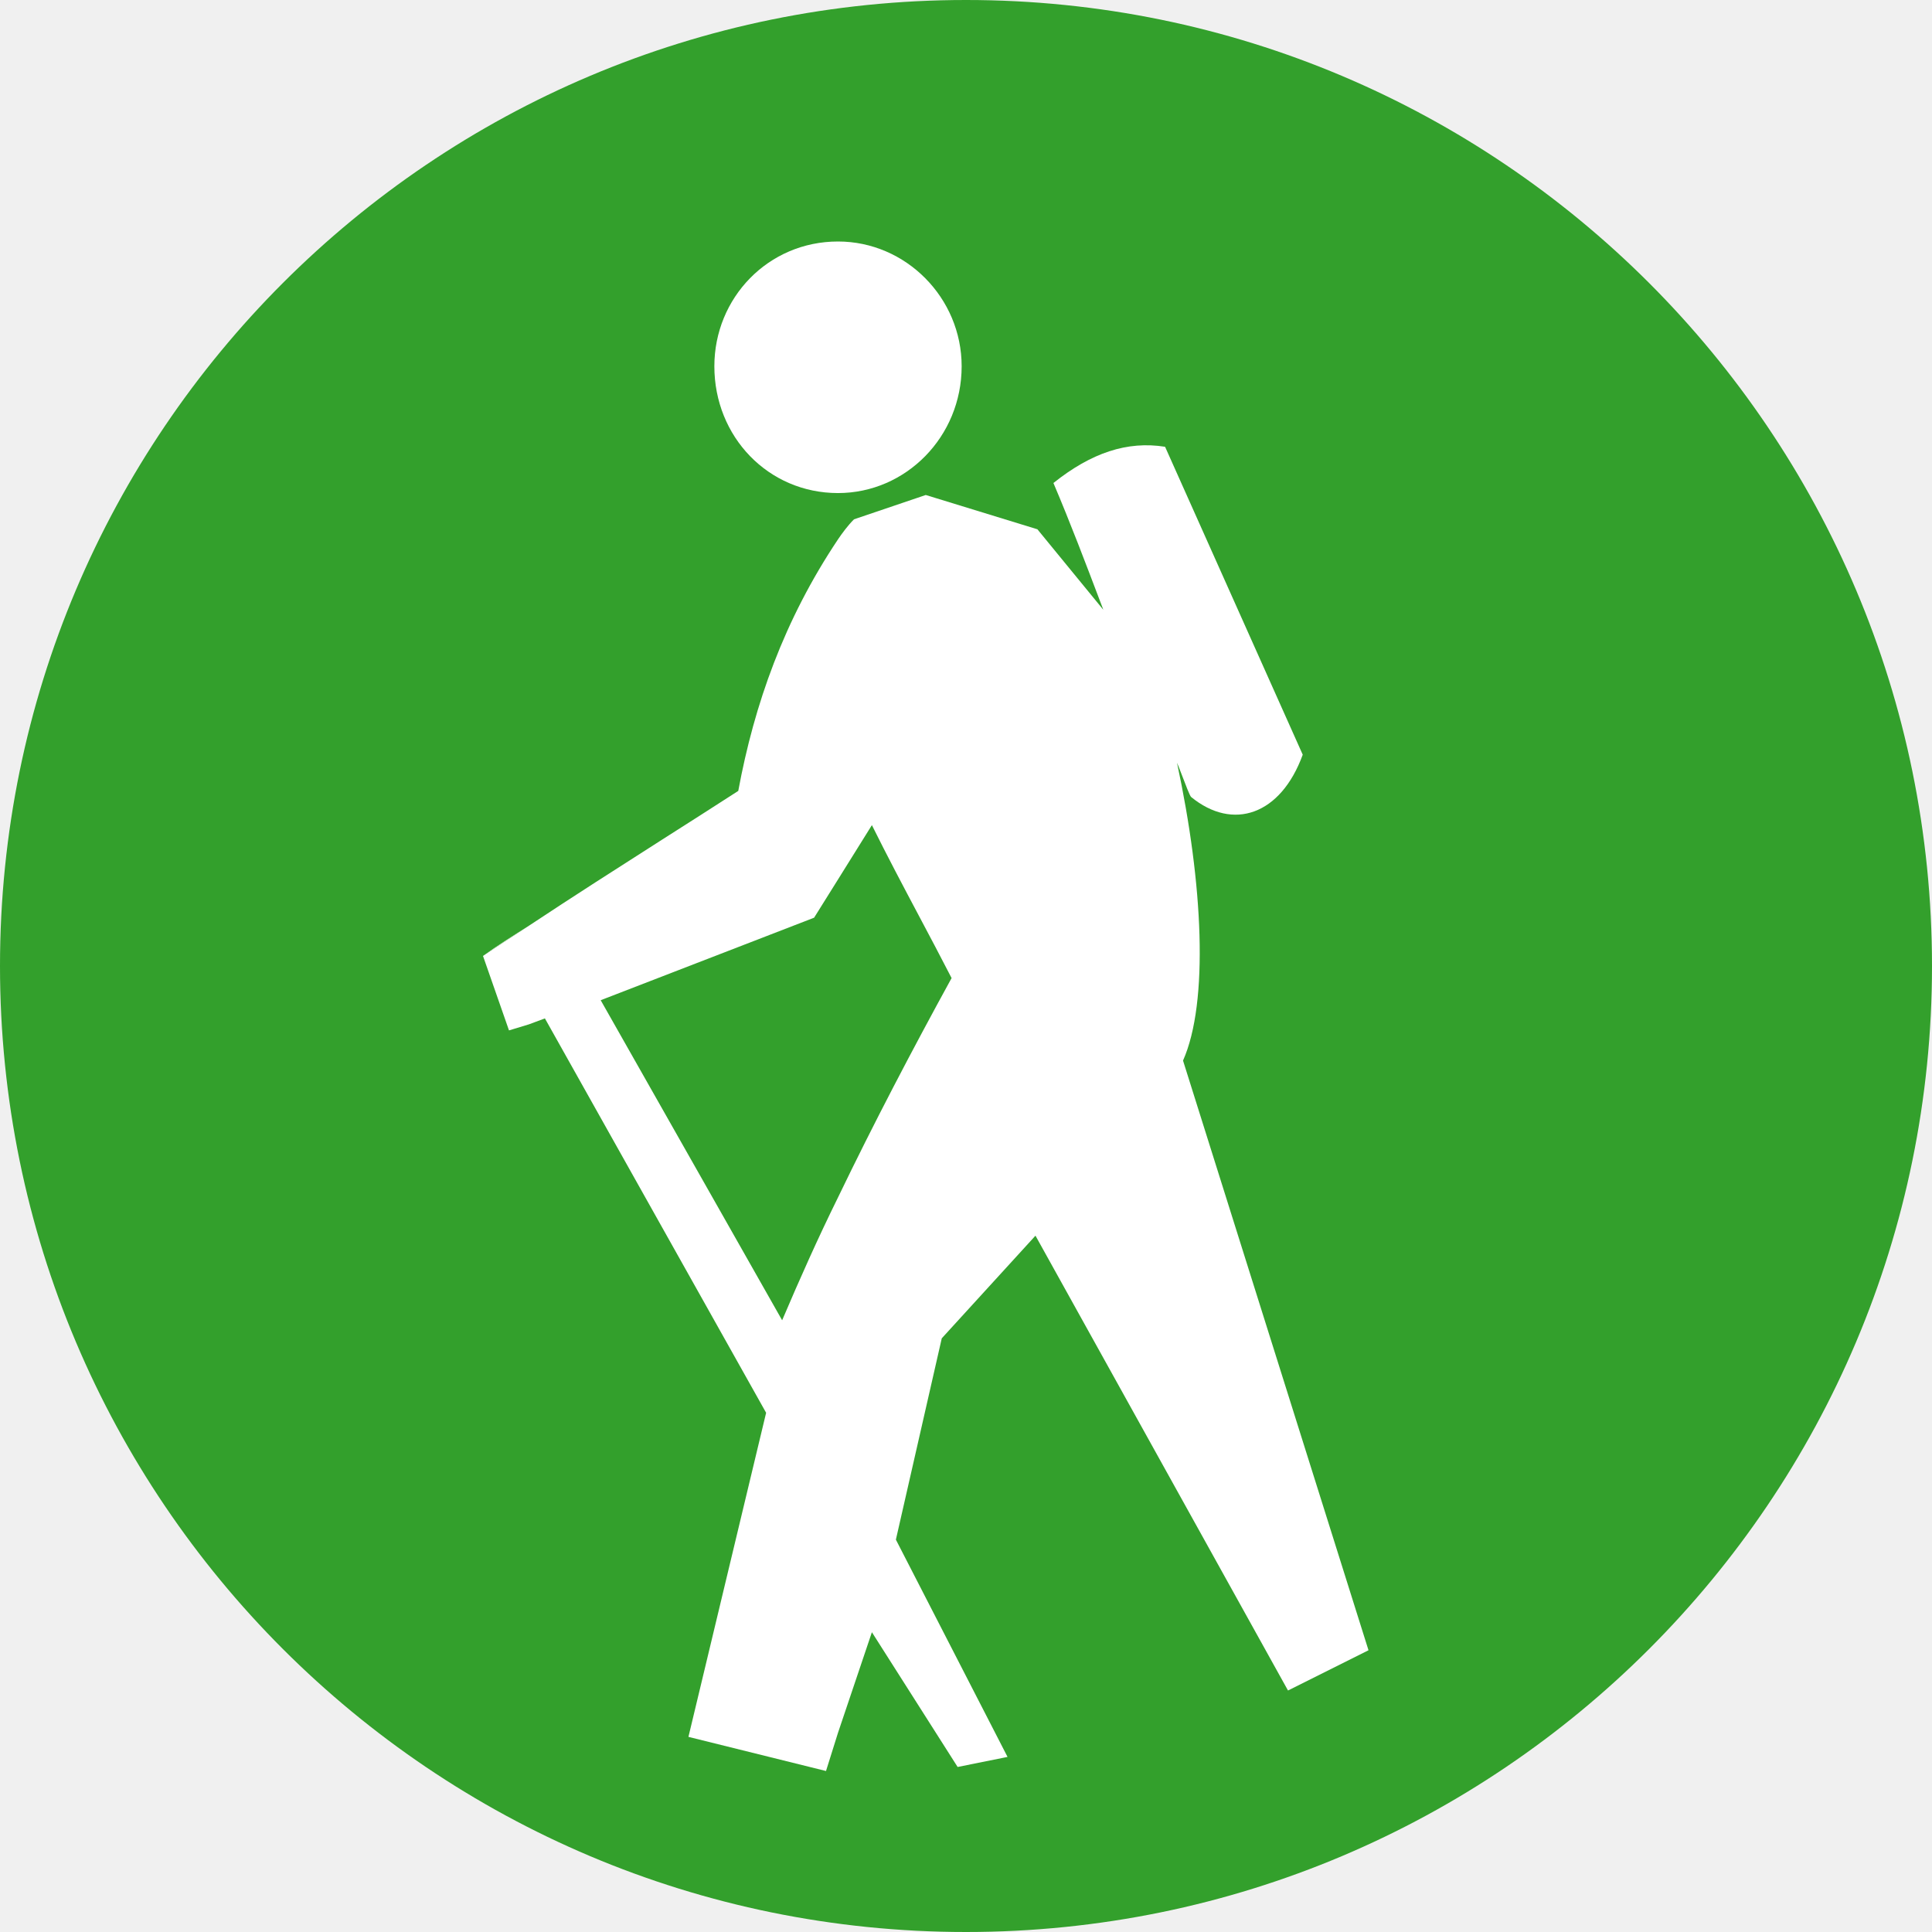
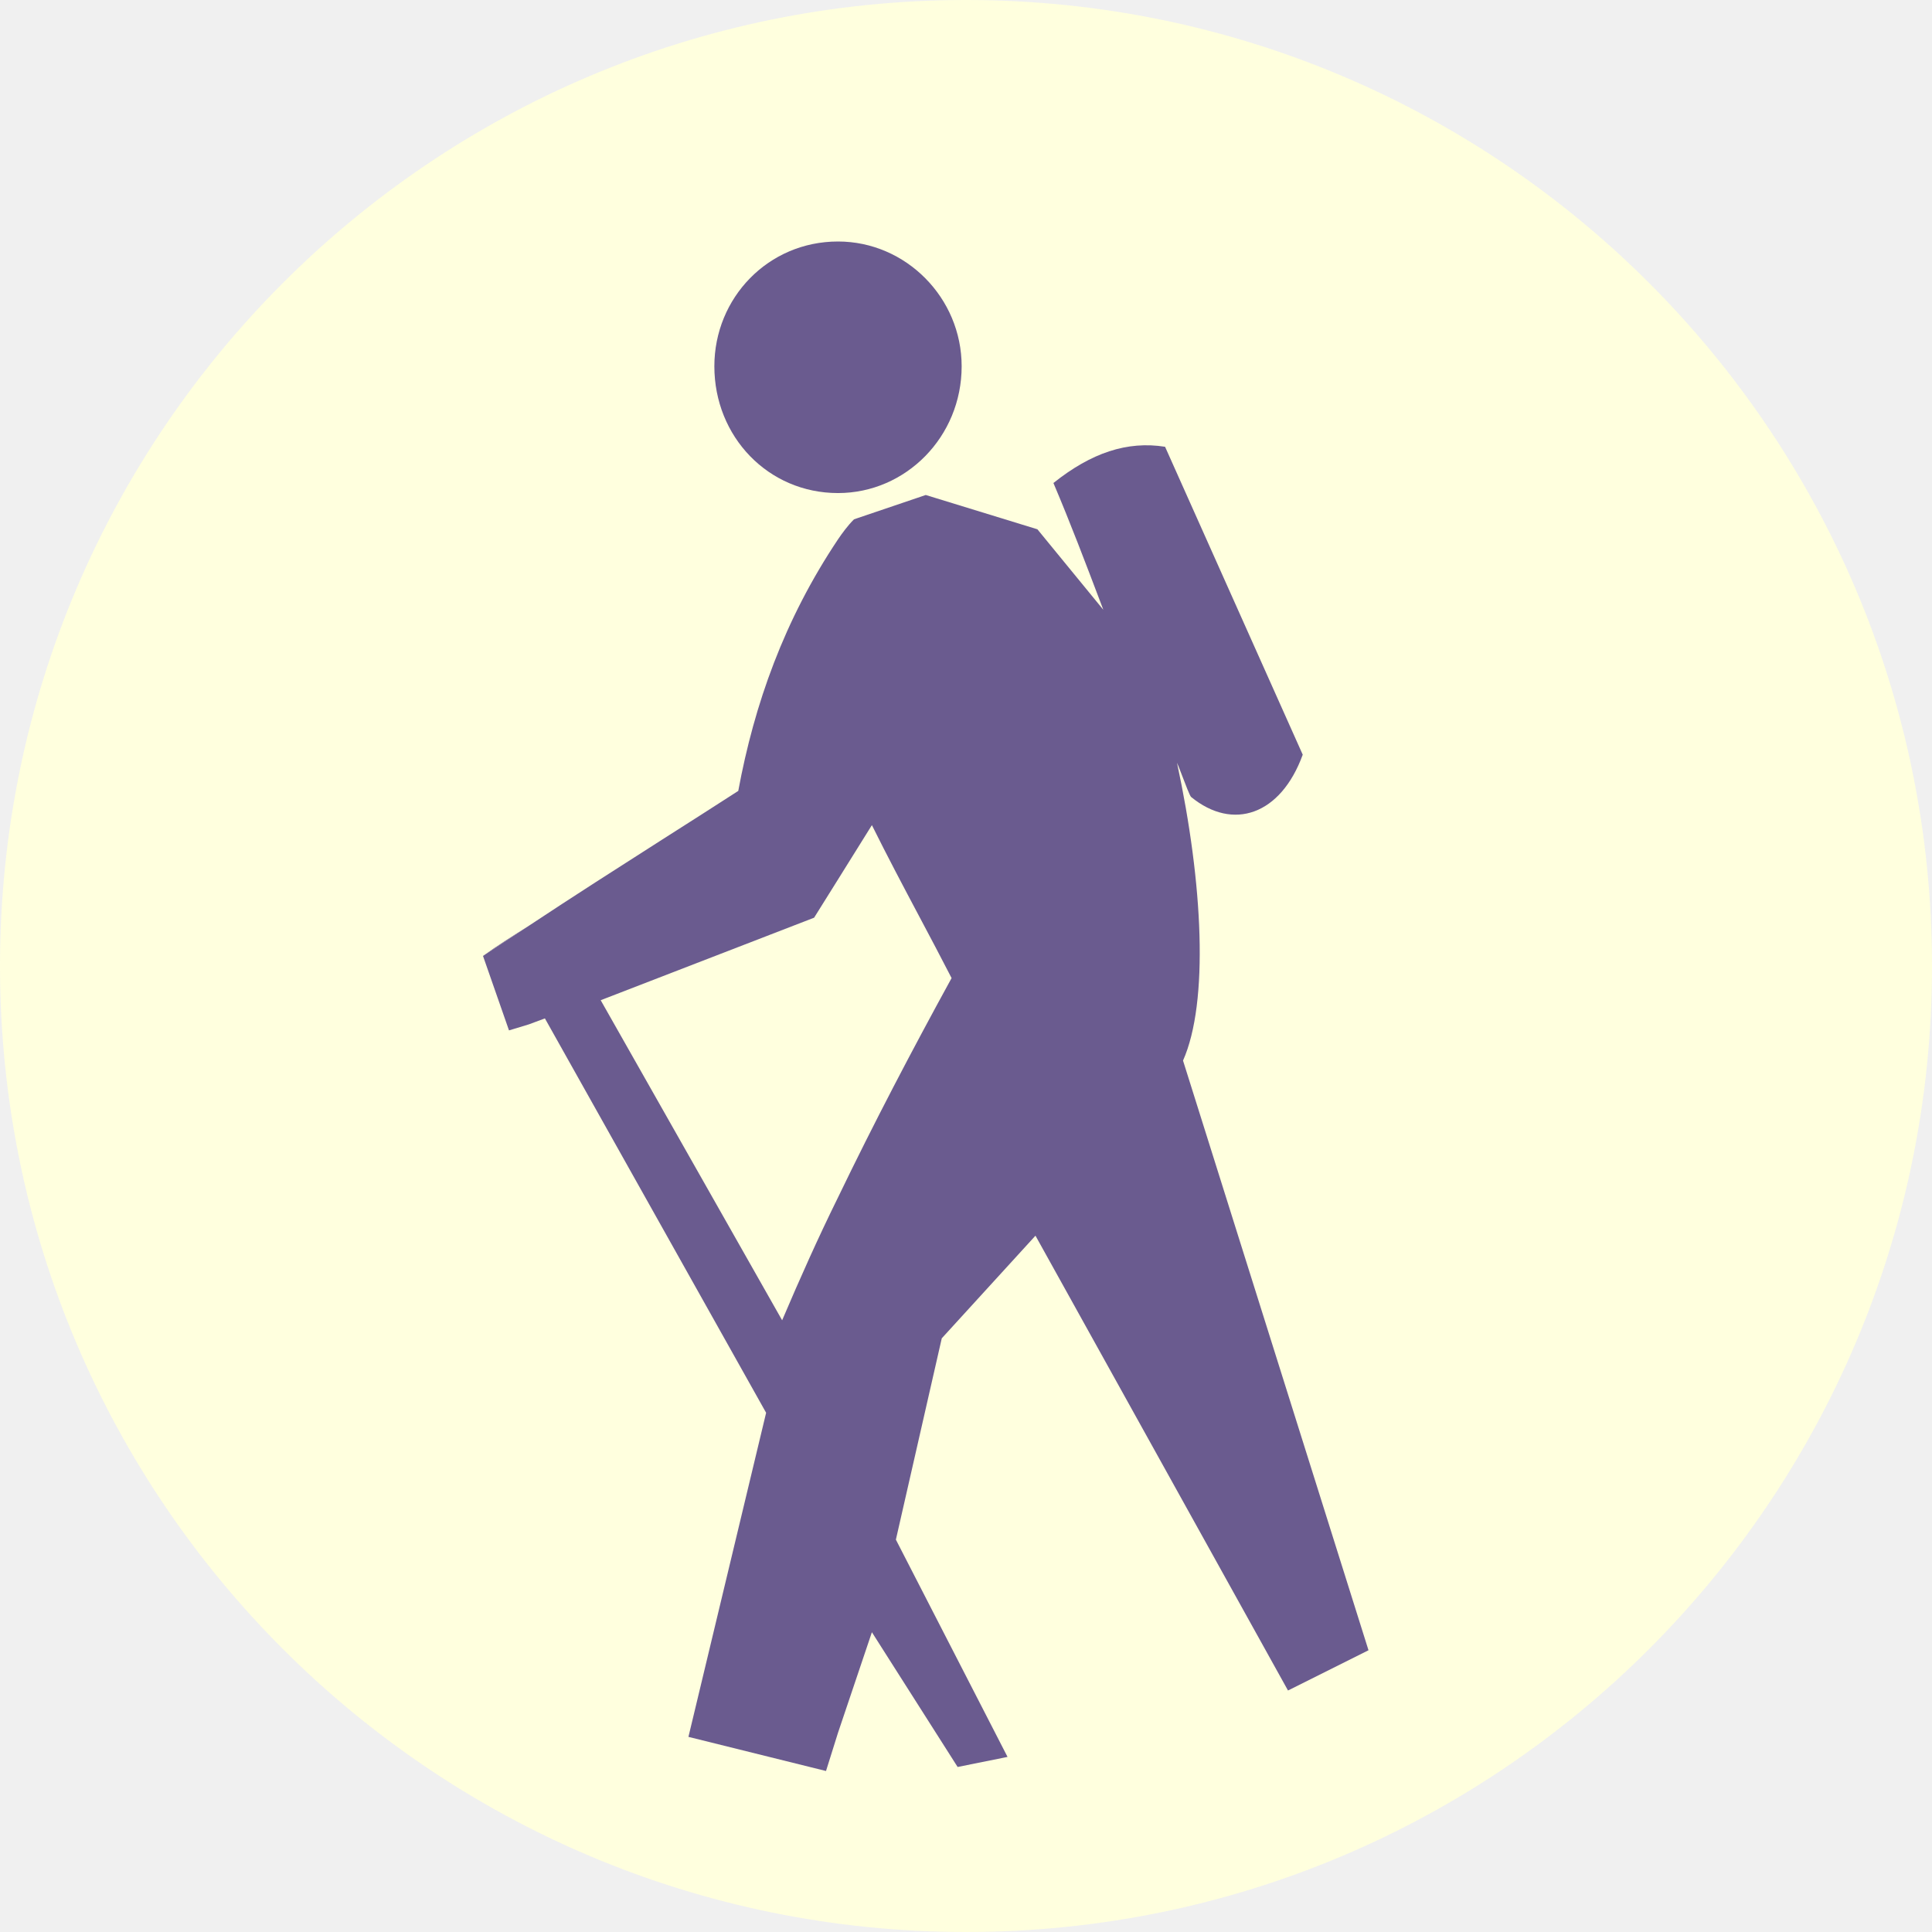
<svg xmlns="http://www.w3.org/2000/svg" width="24" height="24" viewBox="0 0 24 24" fill="none">
-   <circle cx="12" cy="12" r="12" fill="#33A02C" />
-   <path d="M6 11.875L6.57 11.5C6.372 11.625 6.173 11.75 6 11.875Z" fill="white" />
-   <path fill-rule="evenodd" clip-rule="evenodd" d="M10.41 6.7C10.46 6.626 10.534 6.525 10.609 6.451L11.5 6.149L12.887 6.575L13.706 7.575C13.696 7.549 13.686 7.523 13.676 7.496C13.487 6.998 13.298 6.499 13.086 6C13.556 5.625 14.003 5.475 14.473 5.55L16.183 9.375C15.91 10.125 15.316 10.326 14.796 9.9C14.78 9.885 14.727 9.747 14.683 9.631C14.655 9.558 14.631 9.495 14.621 9.475C14.944 10.975 15.018 12.45 14.696 13.175L17 20.5L16 21L12.863 15.35L11.699 16.625L11.129 19.126L12.516 21.825L11.896 21.95L10.831 20.276L10.41 21.525L10.261 22L8.552 21.576L9.517 17.55L6.769 12.651L6.57 12.725L6.323 12.8L6 11.875L6.57 11.5C7.127 11.131 7.674 10.782 8.23 10.427C8.54 10.23 8.852 10.031 9.171 9.825C9.37 8.75 9.741 7.7 10.41 6.7ZM10.41 14.875C10.856 13.95 11.327 13.051 11.821 12.15C11.69 11.895 11.555 11.64 11.419 11.384C11.221 11.011 11.022 10.635 10.831 10.25L10.41 10.925L10.113 11.4L7.462 12.425L9.716 16.401C9.94 15.875 10.163 15.376 10.41 14.875Z" fill="white" />
-   <path fill-rule="evenodd" clip-rule="evenodd" d="M11.946 4.55C11.946 5.425 11.253 6.125 10.41 6.125C9.543 6.125 8.874 5.425 8.874 4.55C8.874 3.7 9.543 3 10.41 3C11.253 3 11.946 3.7 11.946 4.55Z" fill="white" />
+   <circle cx="12" cy="12" r="12" fill="#FFFFDE" />
+   <path d="M6 11.875L6.57 11.5C6.372 11.625 6.173 11.75 6 11.875Z" fill="#6A5B8F" />
+   <path fill-rule="evenodd" clip-rule="evenodd" d="M10.41 6.7C10.46 6.626 10.534 6.525 10.609 6.451L11.5 6.149L12.887 6.575L13.706 7.575C13.696 7.549 13.686 7.523 13.676 7.496C13.487 6.998 13.298 6.499 13.086 6C13.556 5.625 14.003 5.475 14.473 5.55L16.183 9.375C15.91 10.125 15.316 10.326 14.796 9.9C14.78 9.885 14.727 9.747 14.683 9.631C14.655 9.558 14.631 9.495 14.621 9.475C14.944 10.975 15.018 12.45 14.696 13.175L17 20.5L16 21L12.863 15.35L11.699 16.625L11.129 19.126L12.516 21.825L11.896 21.95L10.831 20.276L10.41 21.525L10.261 22L8.552 21.576L9.517 17.55L6.769 12.651L6.57 12.725L6.323 12.8L6 11.875L6.57 11.5C7.127 11.131 7.674 10.782 8.23 10.427C8.54 10.23 8.852 10.031 9.171 9.825C9.37 8.75 9.741 7.7 10.41 6.7ZM10.41 14.875C10.856 13.95 11.327 13.051 11.821 12.15C11.69 11.895 11.555 11.64 11.419 11.384C11.221 11.011 11.022 10.635 10.831 10.25L10.41 10.925L10.113 11.4L7.462 12.425L9.716 16.401C9.94 15.875 10.163 15.376 10.41 14.875Z" fill="#6A5B8F" />
+   <path fill-rule="evenodd" clip-rule="evenodd" d="M11.946 4.55C11.946 5.425 11.253 6.125 10.41 6.125C9.543 6.125 8.874 5.425 8.874 4.55C8.874 3.7 9.543 3 10.41 3C11.253 3 11.946 3.7 11.946 4.55Z" fill="#6A5B8F" />
</svg>
